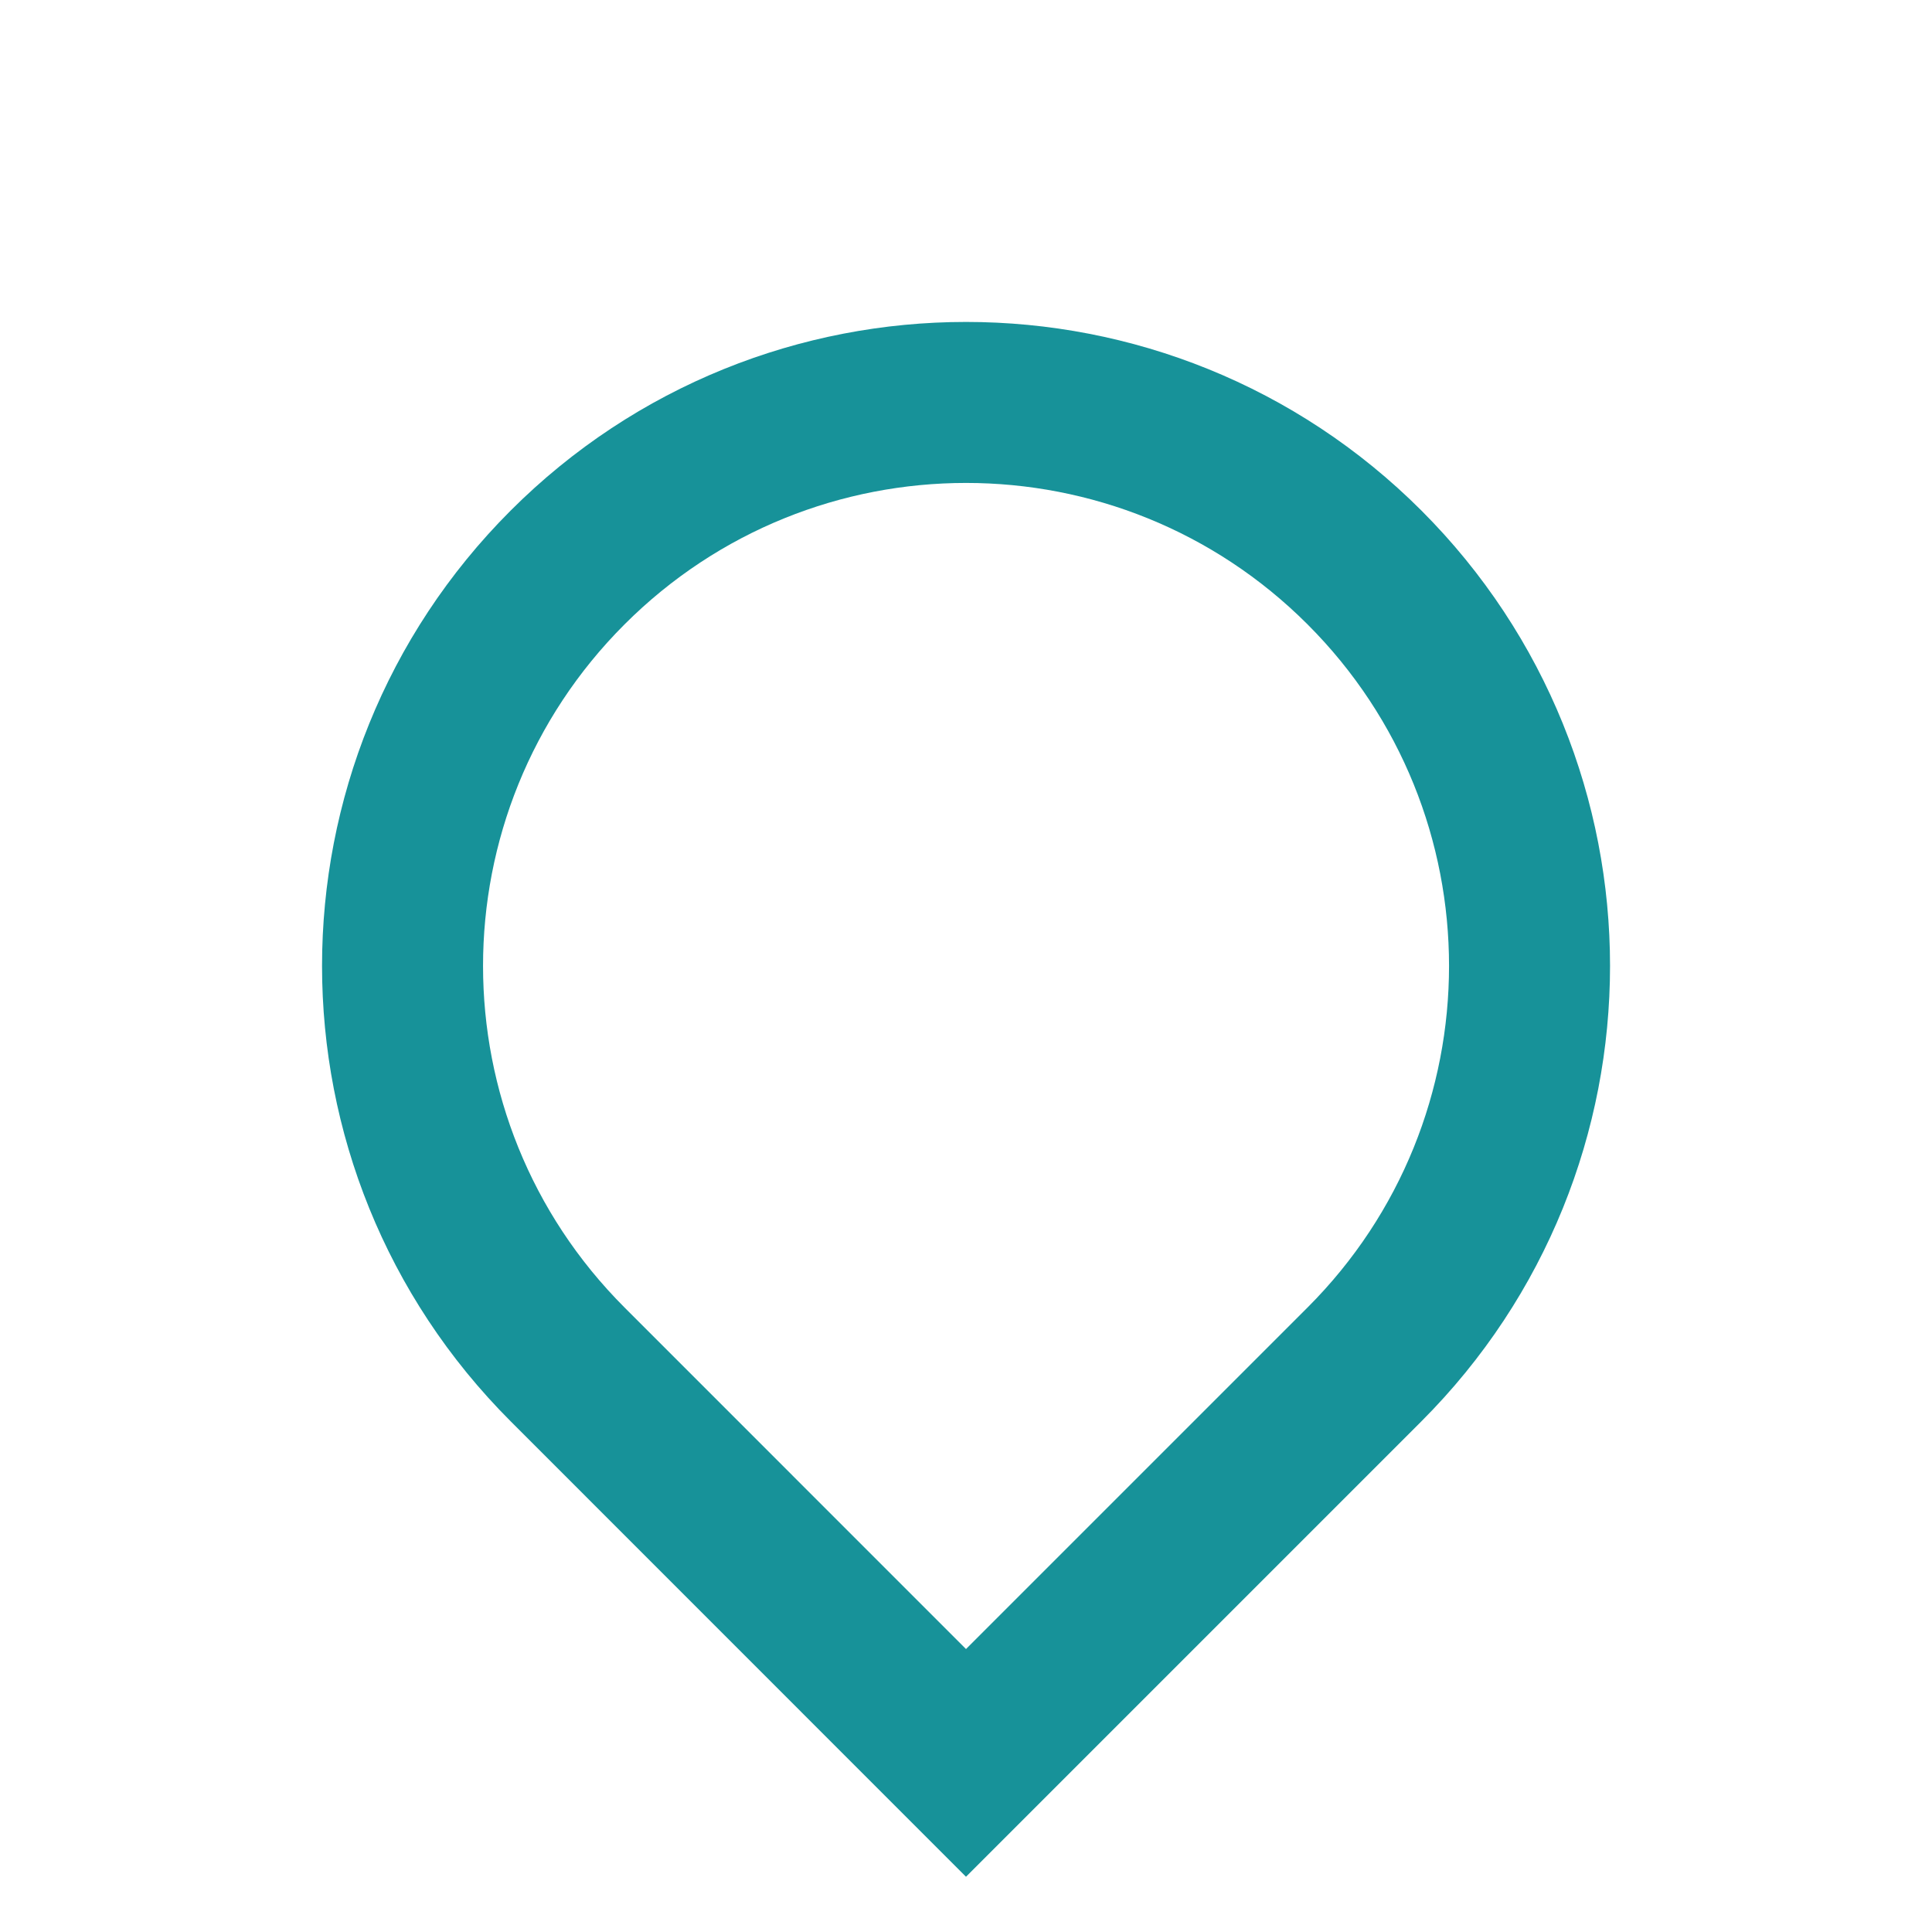
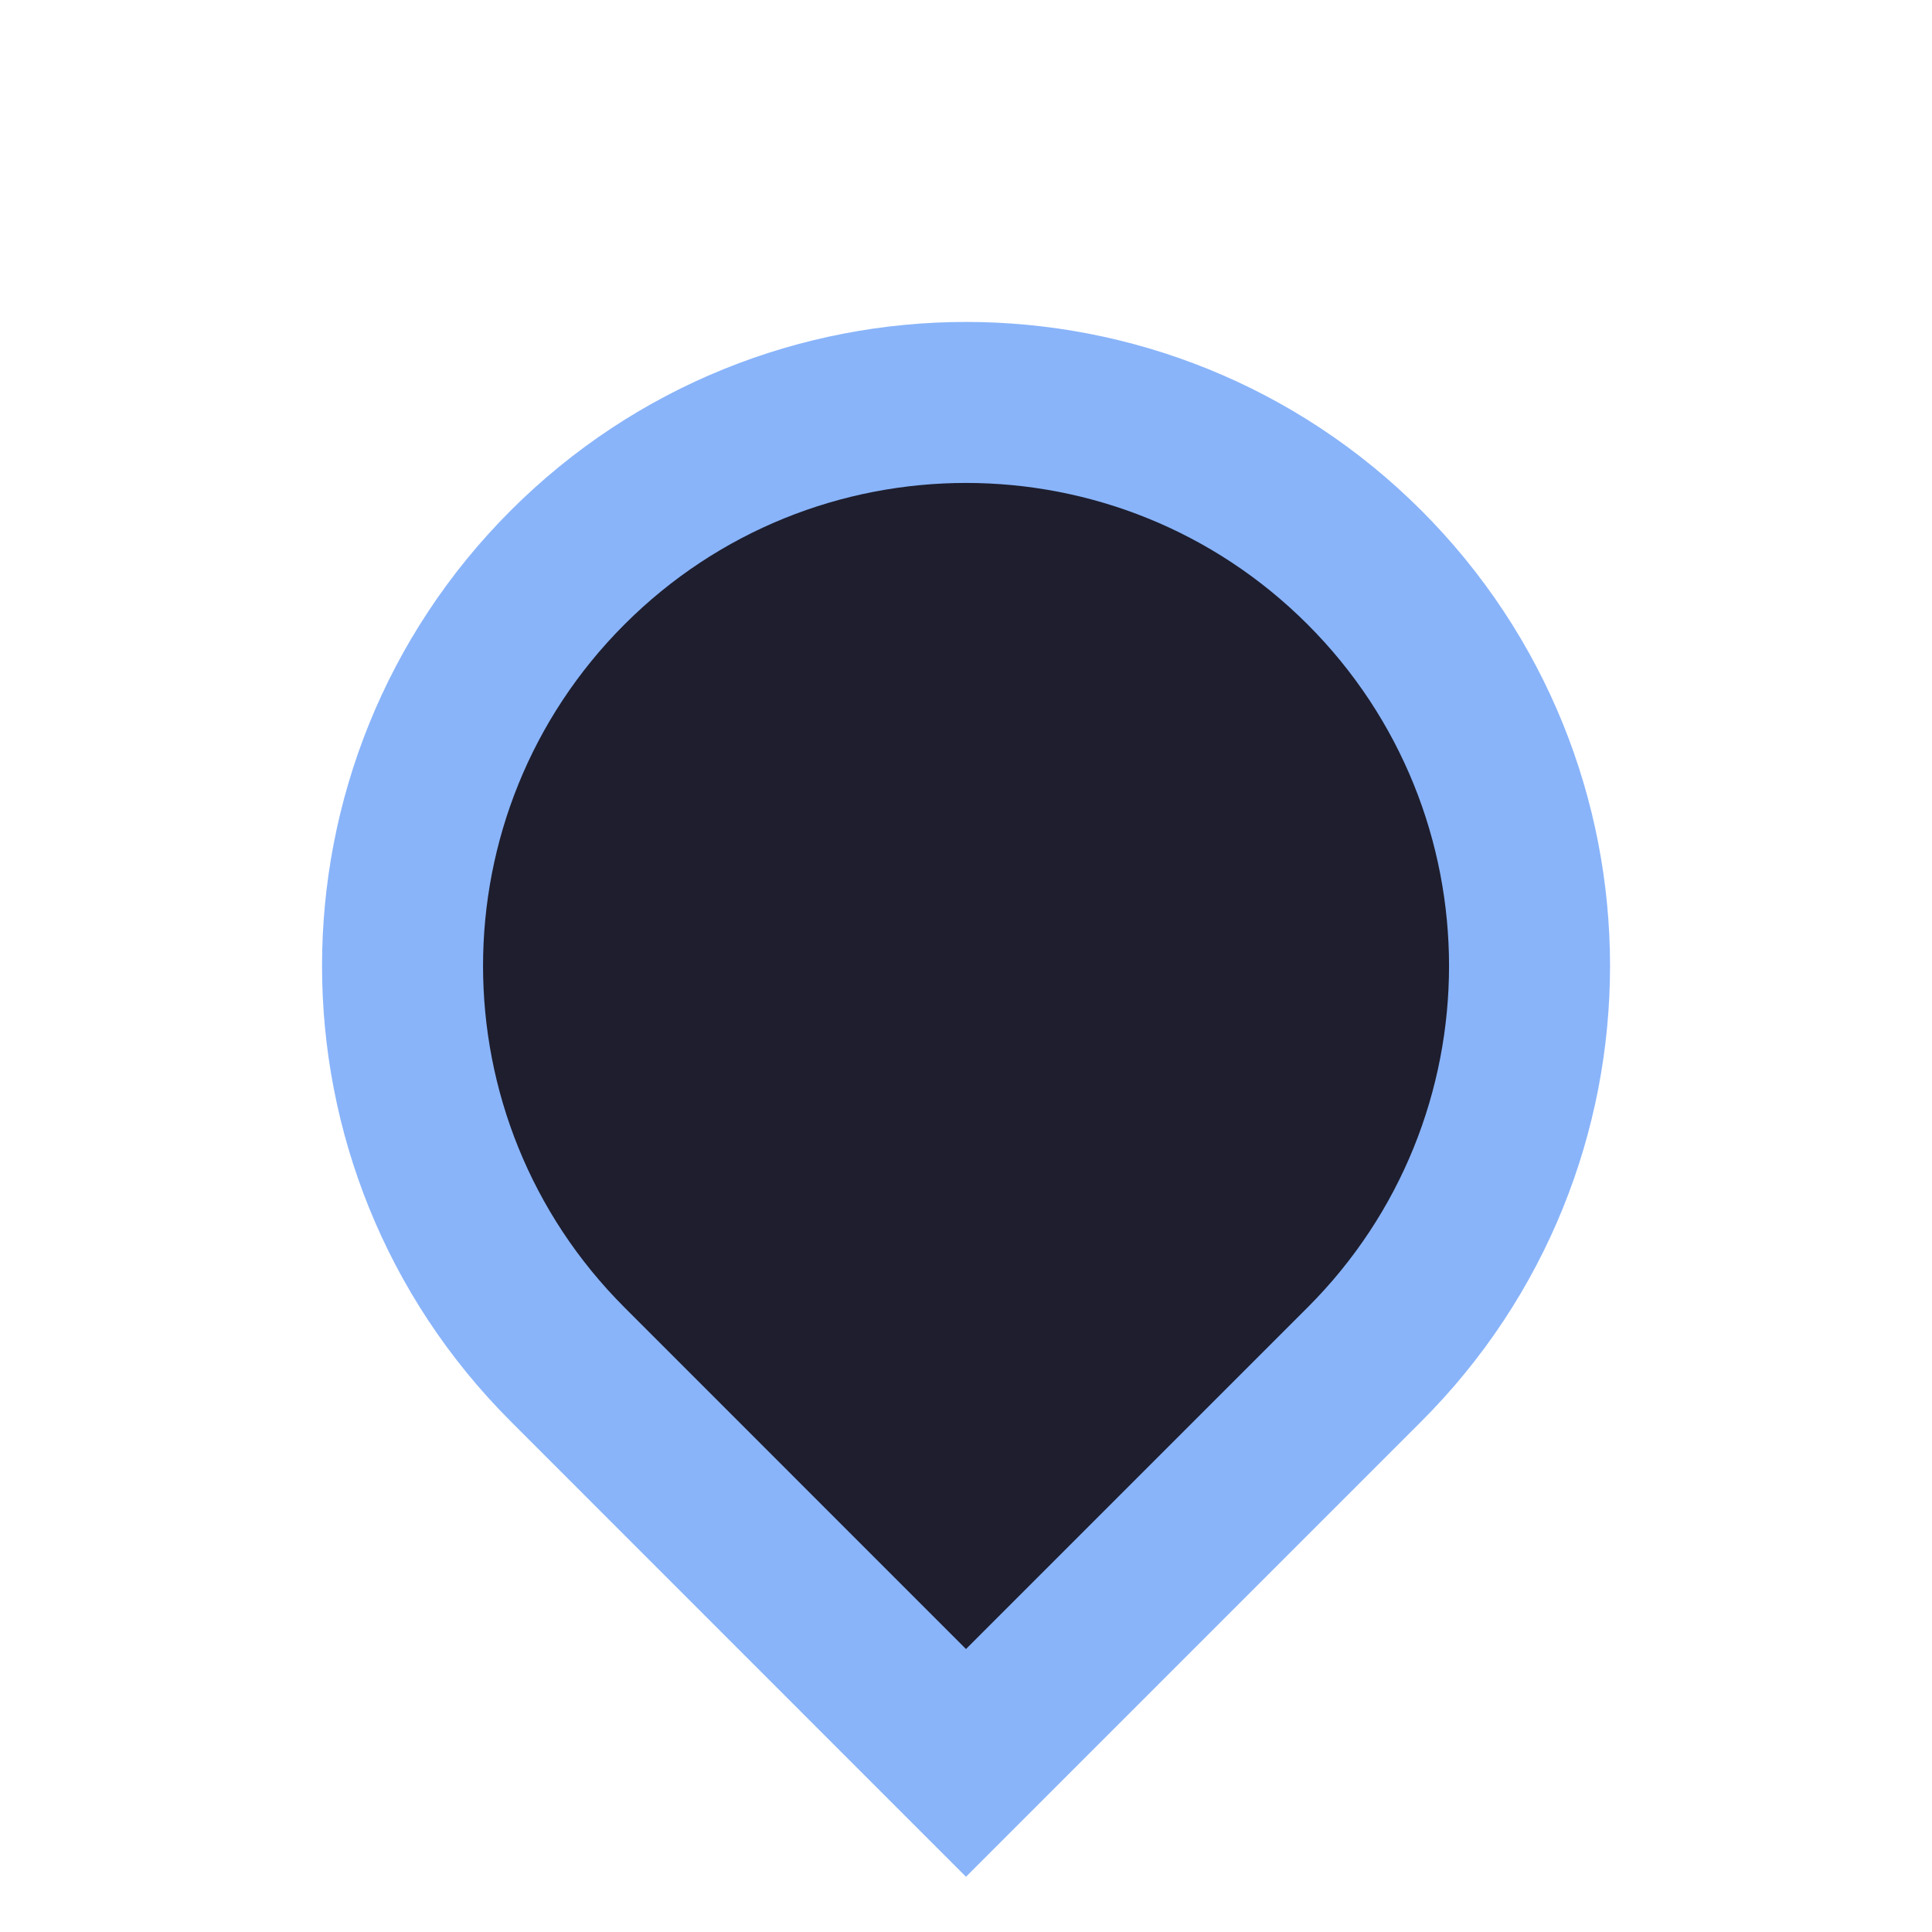
<svg xmlns="http://www.w3.org/2000/svg" width="48" height="48" version="1.1">
  <defs>
    <linearGradient id="color-primary-dark" x1="4" x2="20" y1="4" y2="4" gradientTransform="rotate(45,12,12)" gradientUnits="userSpaceOnUse">
-       <stop stop-color="#179299" offset="1" />
+       <stop stop-color="#89b4fa" offset="1" />
    </linearGradient>
    <linearGradient id="color-surface" x1="4" x2="20" y1="4" y2="4" gradientTransform="rotate(45,12,12)" gradientUnits="userSpaceOnUse">
-       <stop stop-color="#ffffff" offset="1" />
+       <stop stop-color="#1e1e2e" offset="1" />
    </linearGradient>
  </defs>
  <g id="scale-slider" transform="matrix(2,0,0,-2,0,48)">
    <rect width="24" height="24" fill="none" />
    <path d="m12 3.515 4.243 4.243a6 6 0 1 1-8.485 0z" fill="url(#color-surface)" stroke="url(#color-primary-dark)" stroke-linecap="round" stroke-width="4" style="paint-order:stroke fill markers" />
  </g>
</svg>
